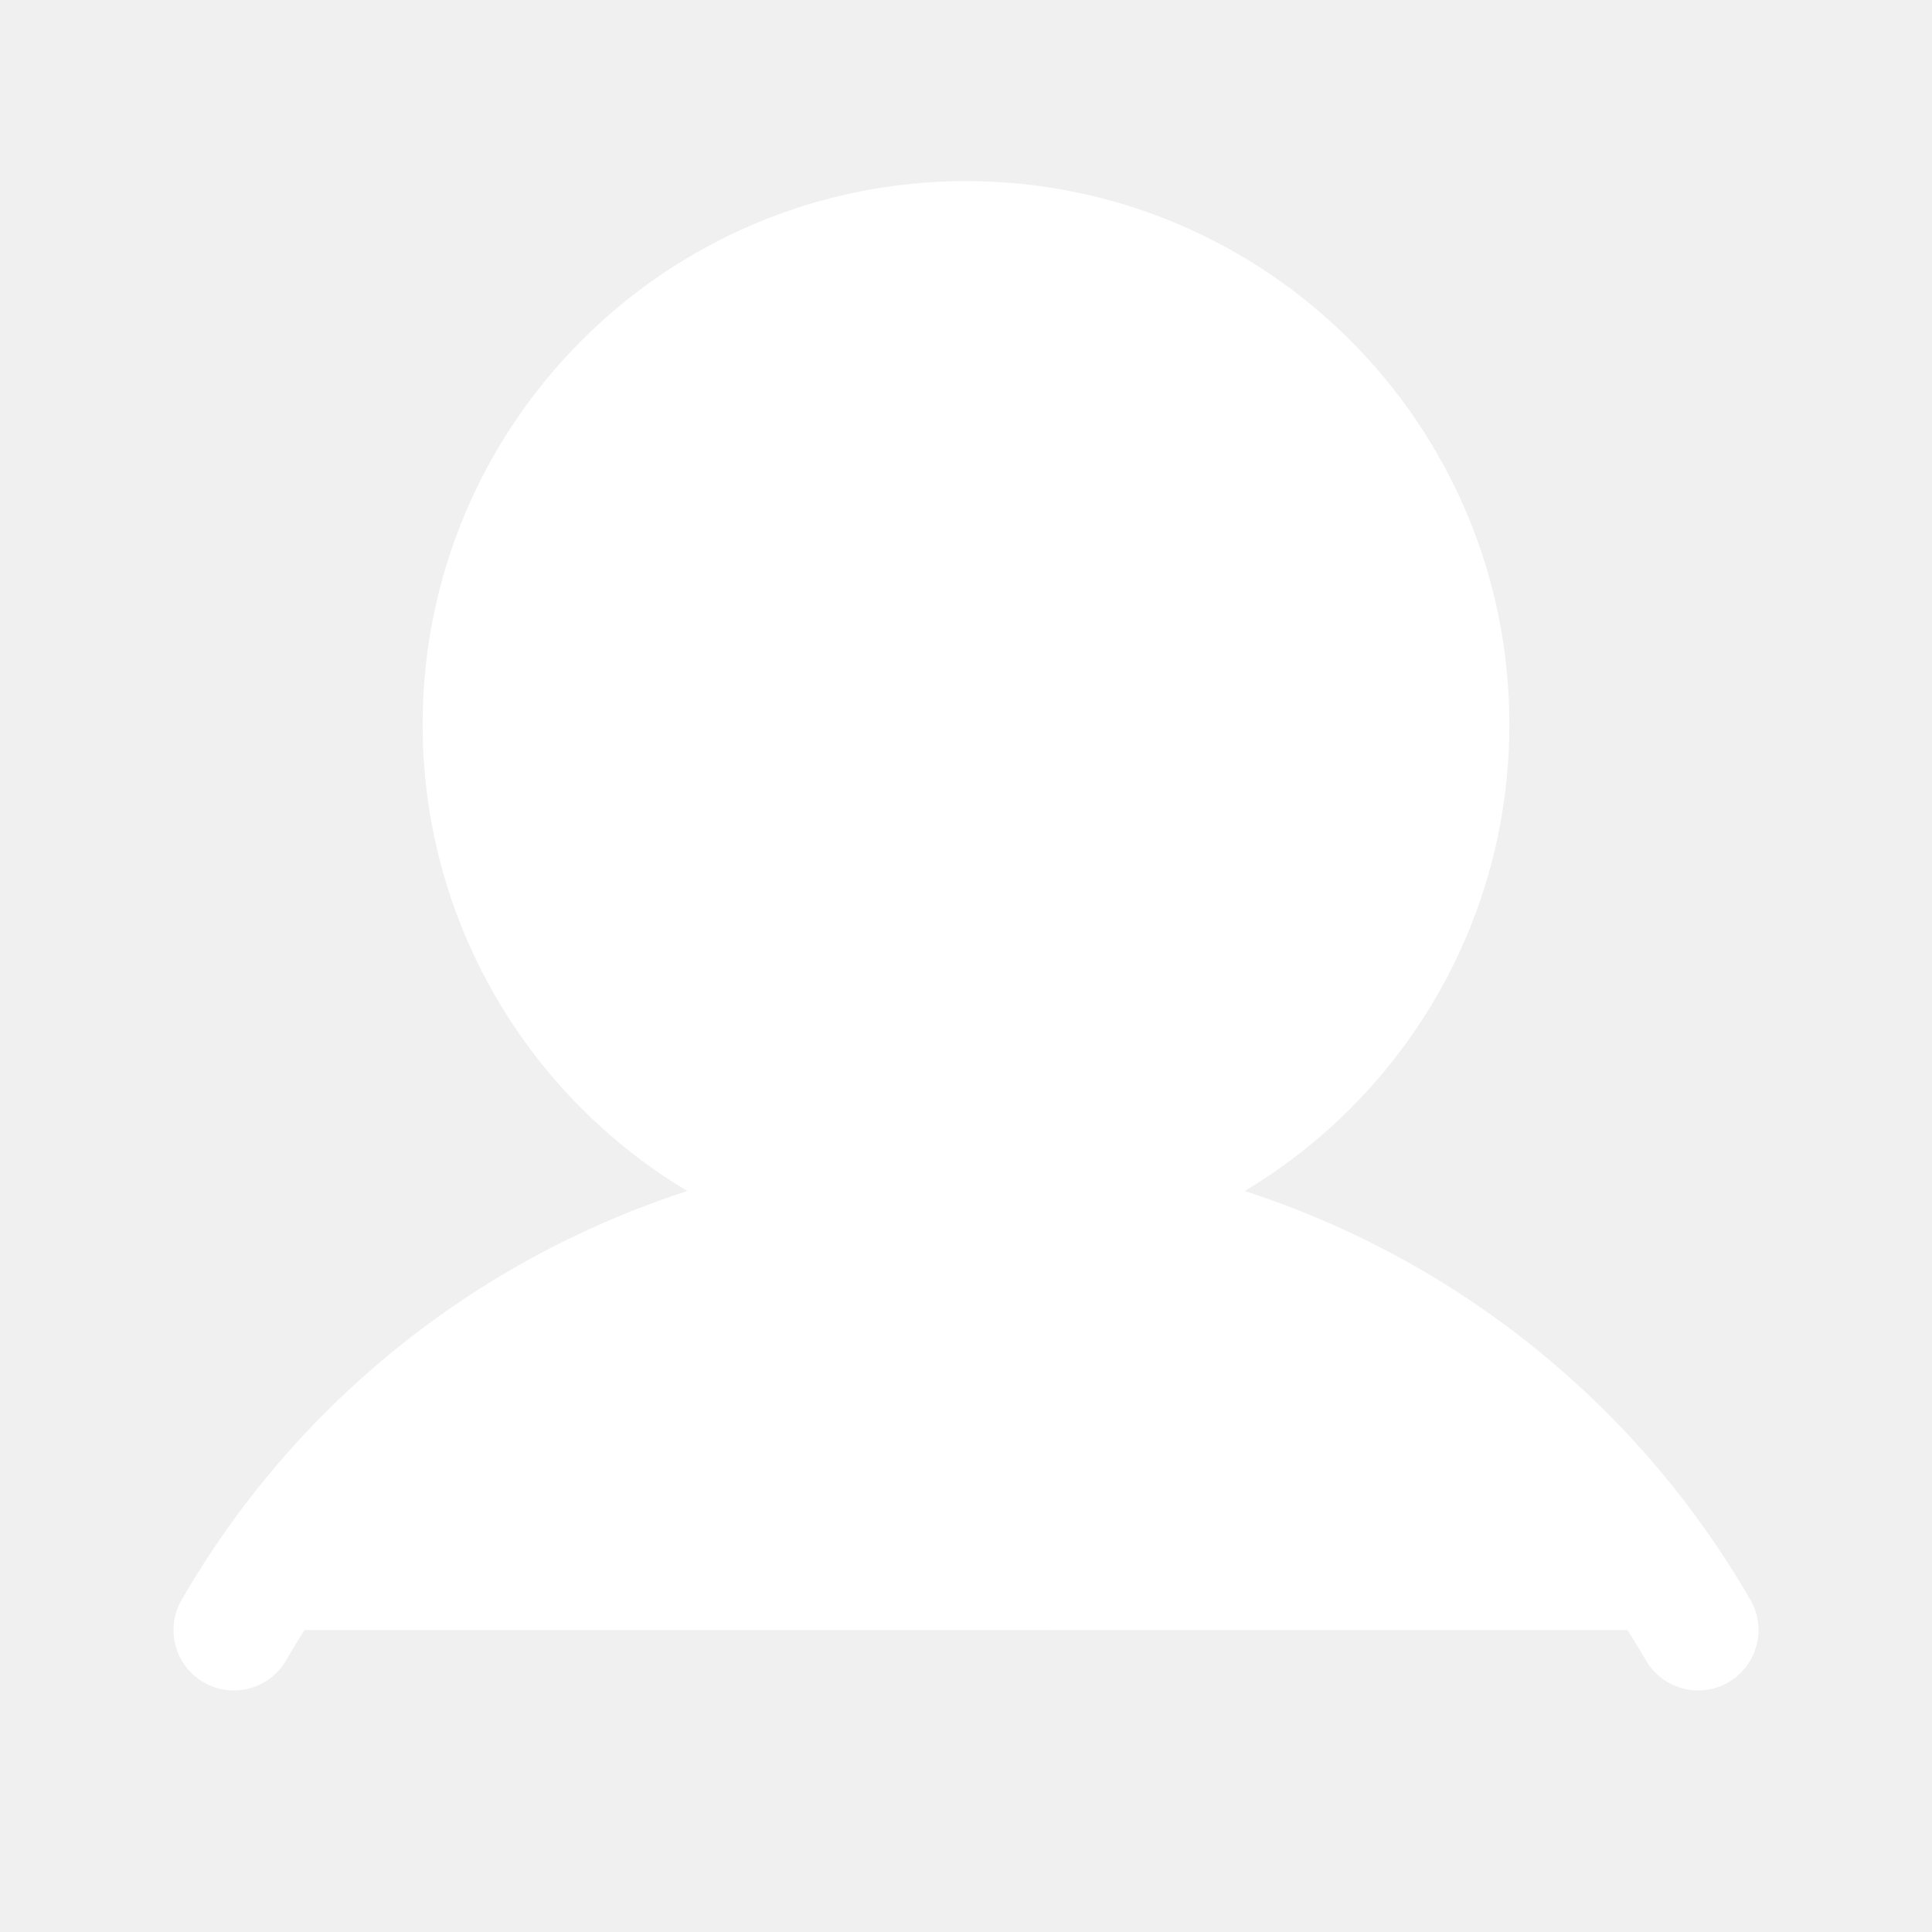
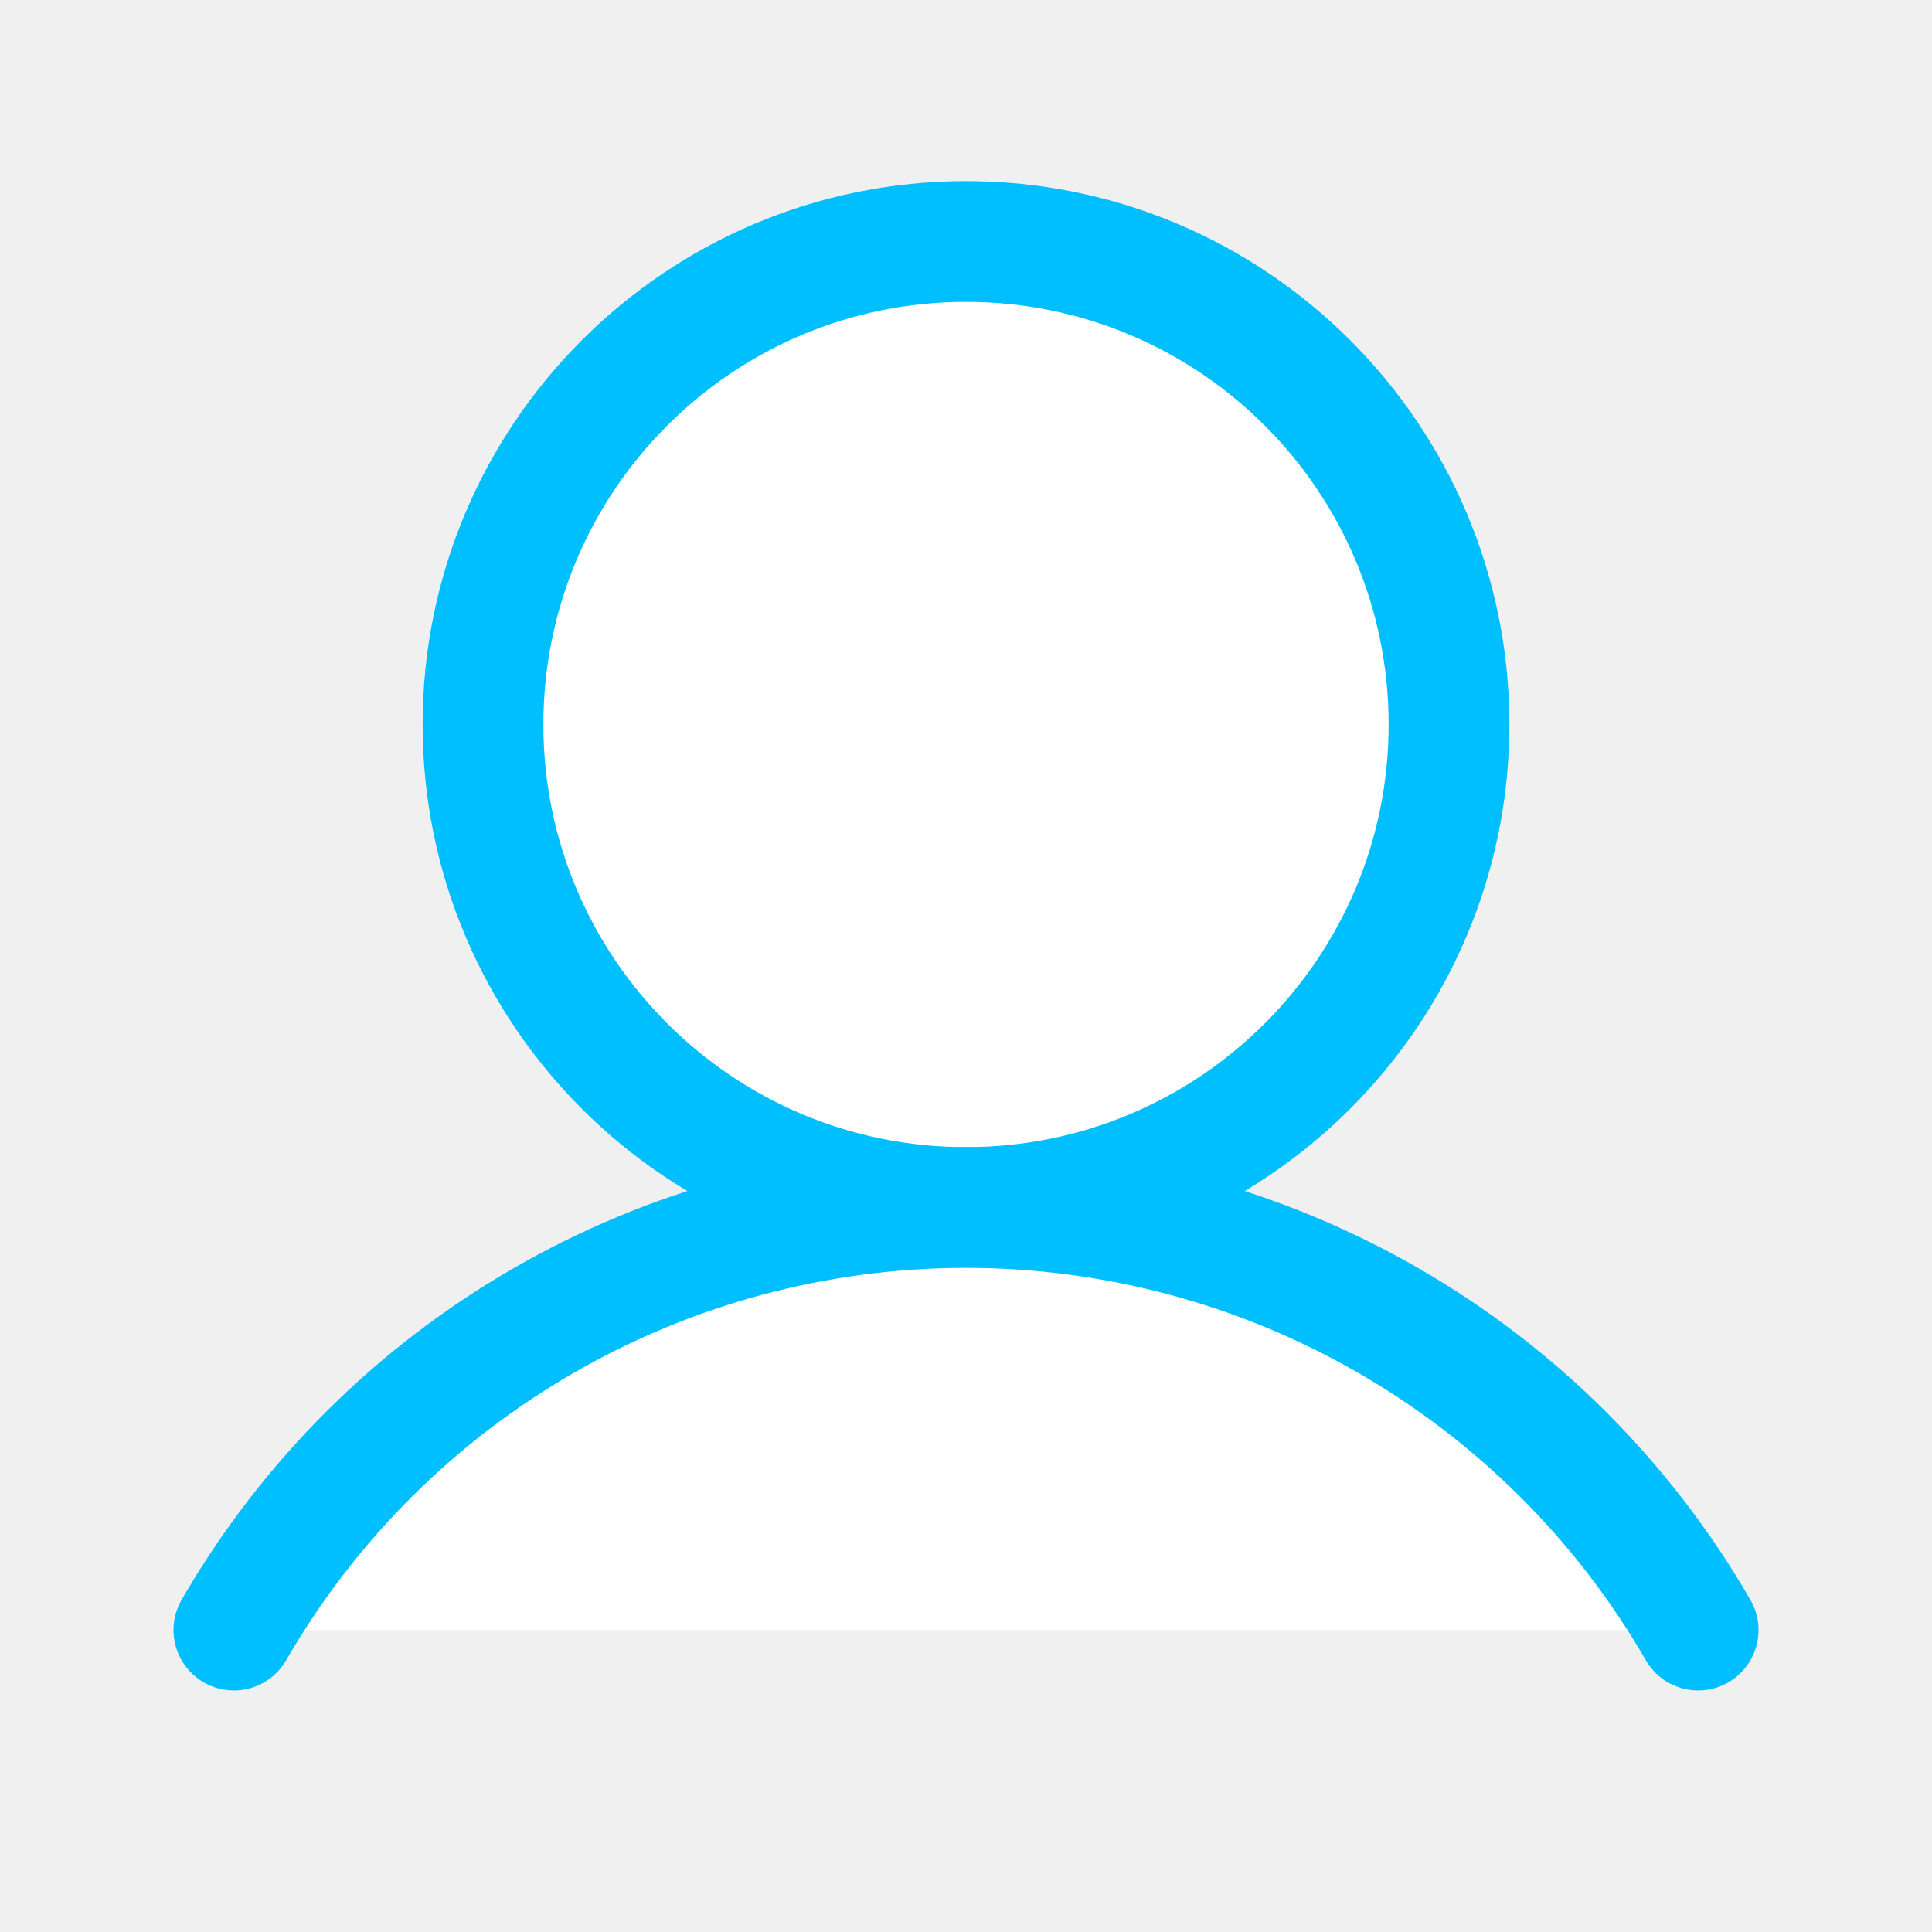
<svg xmlns="http://www.w3.org/2000/svg" width="192" height="192" fill="currentColor" viewBox="0 0 256 256">
  <rect width="256" height="256" fill="none" />
-   <circle cx="128" cy="96" r="64" fill="#ffffff" stroke="#ffffff" stroke-miterlimit="10" stroke-width="16" />
-   <path d="M30.989,215.991a112.037,112.037,0,0,1,194.023.002" fill="#ffffff" stroke="#ffffff" stroke-linecap="round" stroke-linejoin="round" stroke-width="16" />
+   <circle cx="128" cy="96" r="64" fill="#ffffff" stroke="#00BFFF" stroke-miterlimit="10" stroke-width="16" />
+   <path d="M30.989,215.991a112.037,112.037,0,0,1,194.023.002" fill="#ffffff" stroke="#00BFFF" stroke-linecap="round" stroke-linejoin="round" stroke-width="16" />
</svg>
